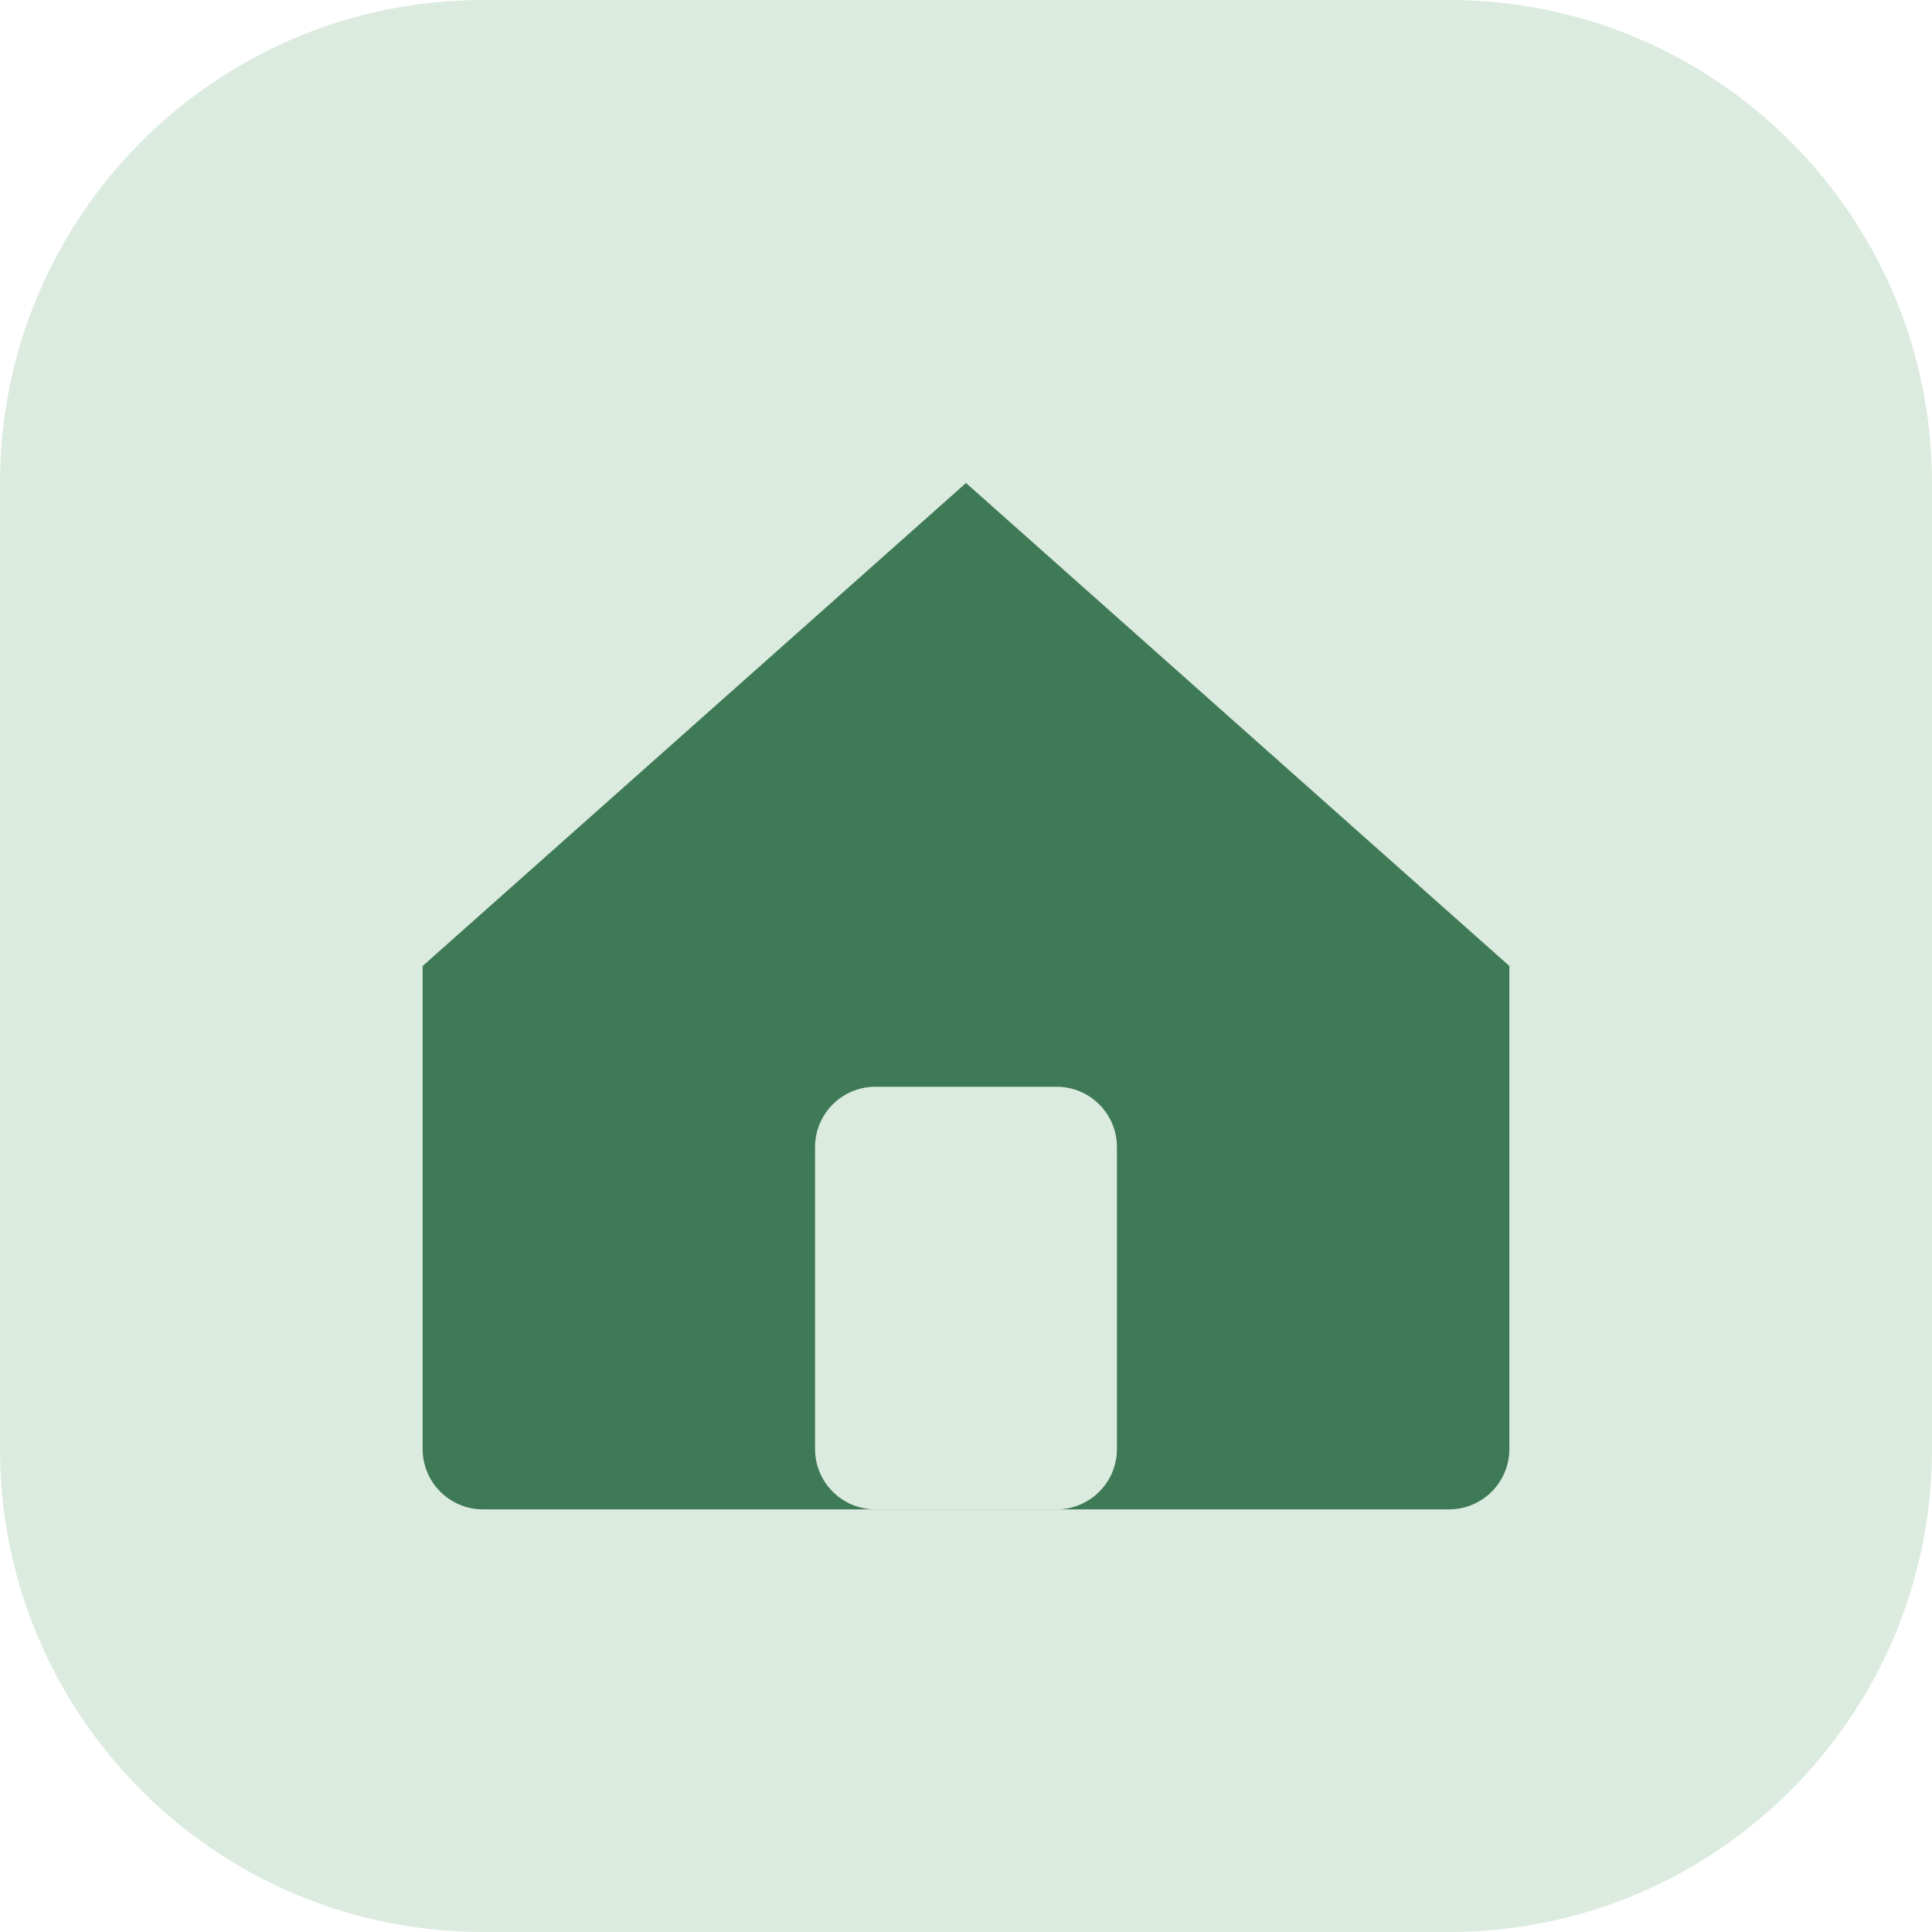
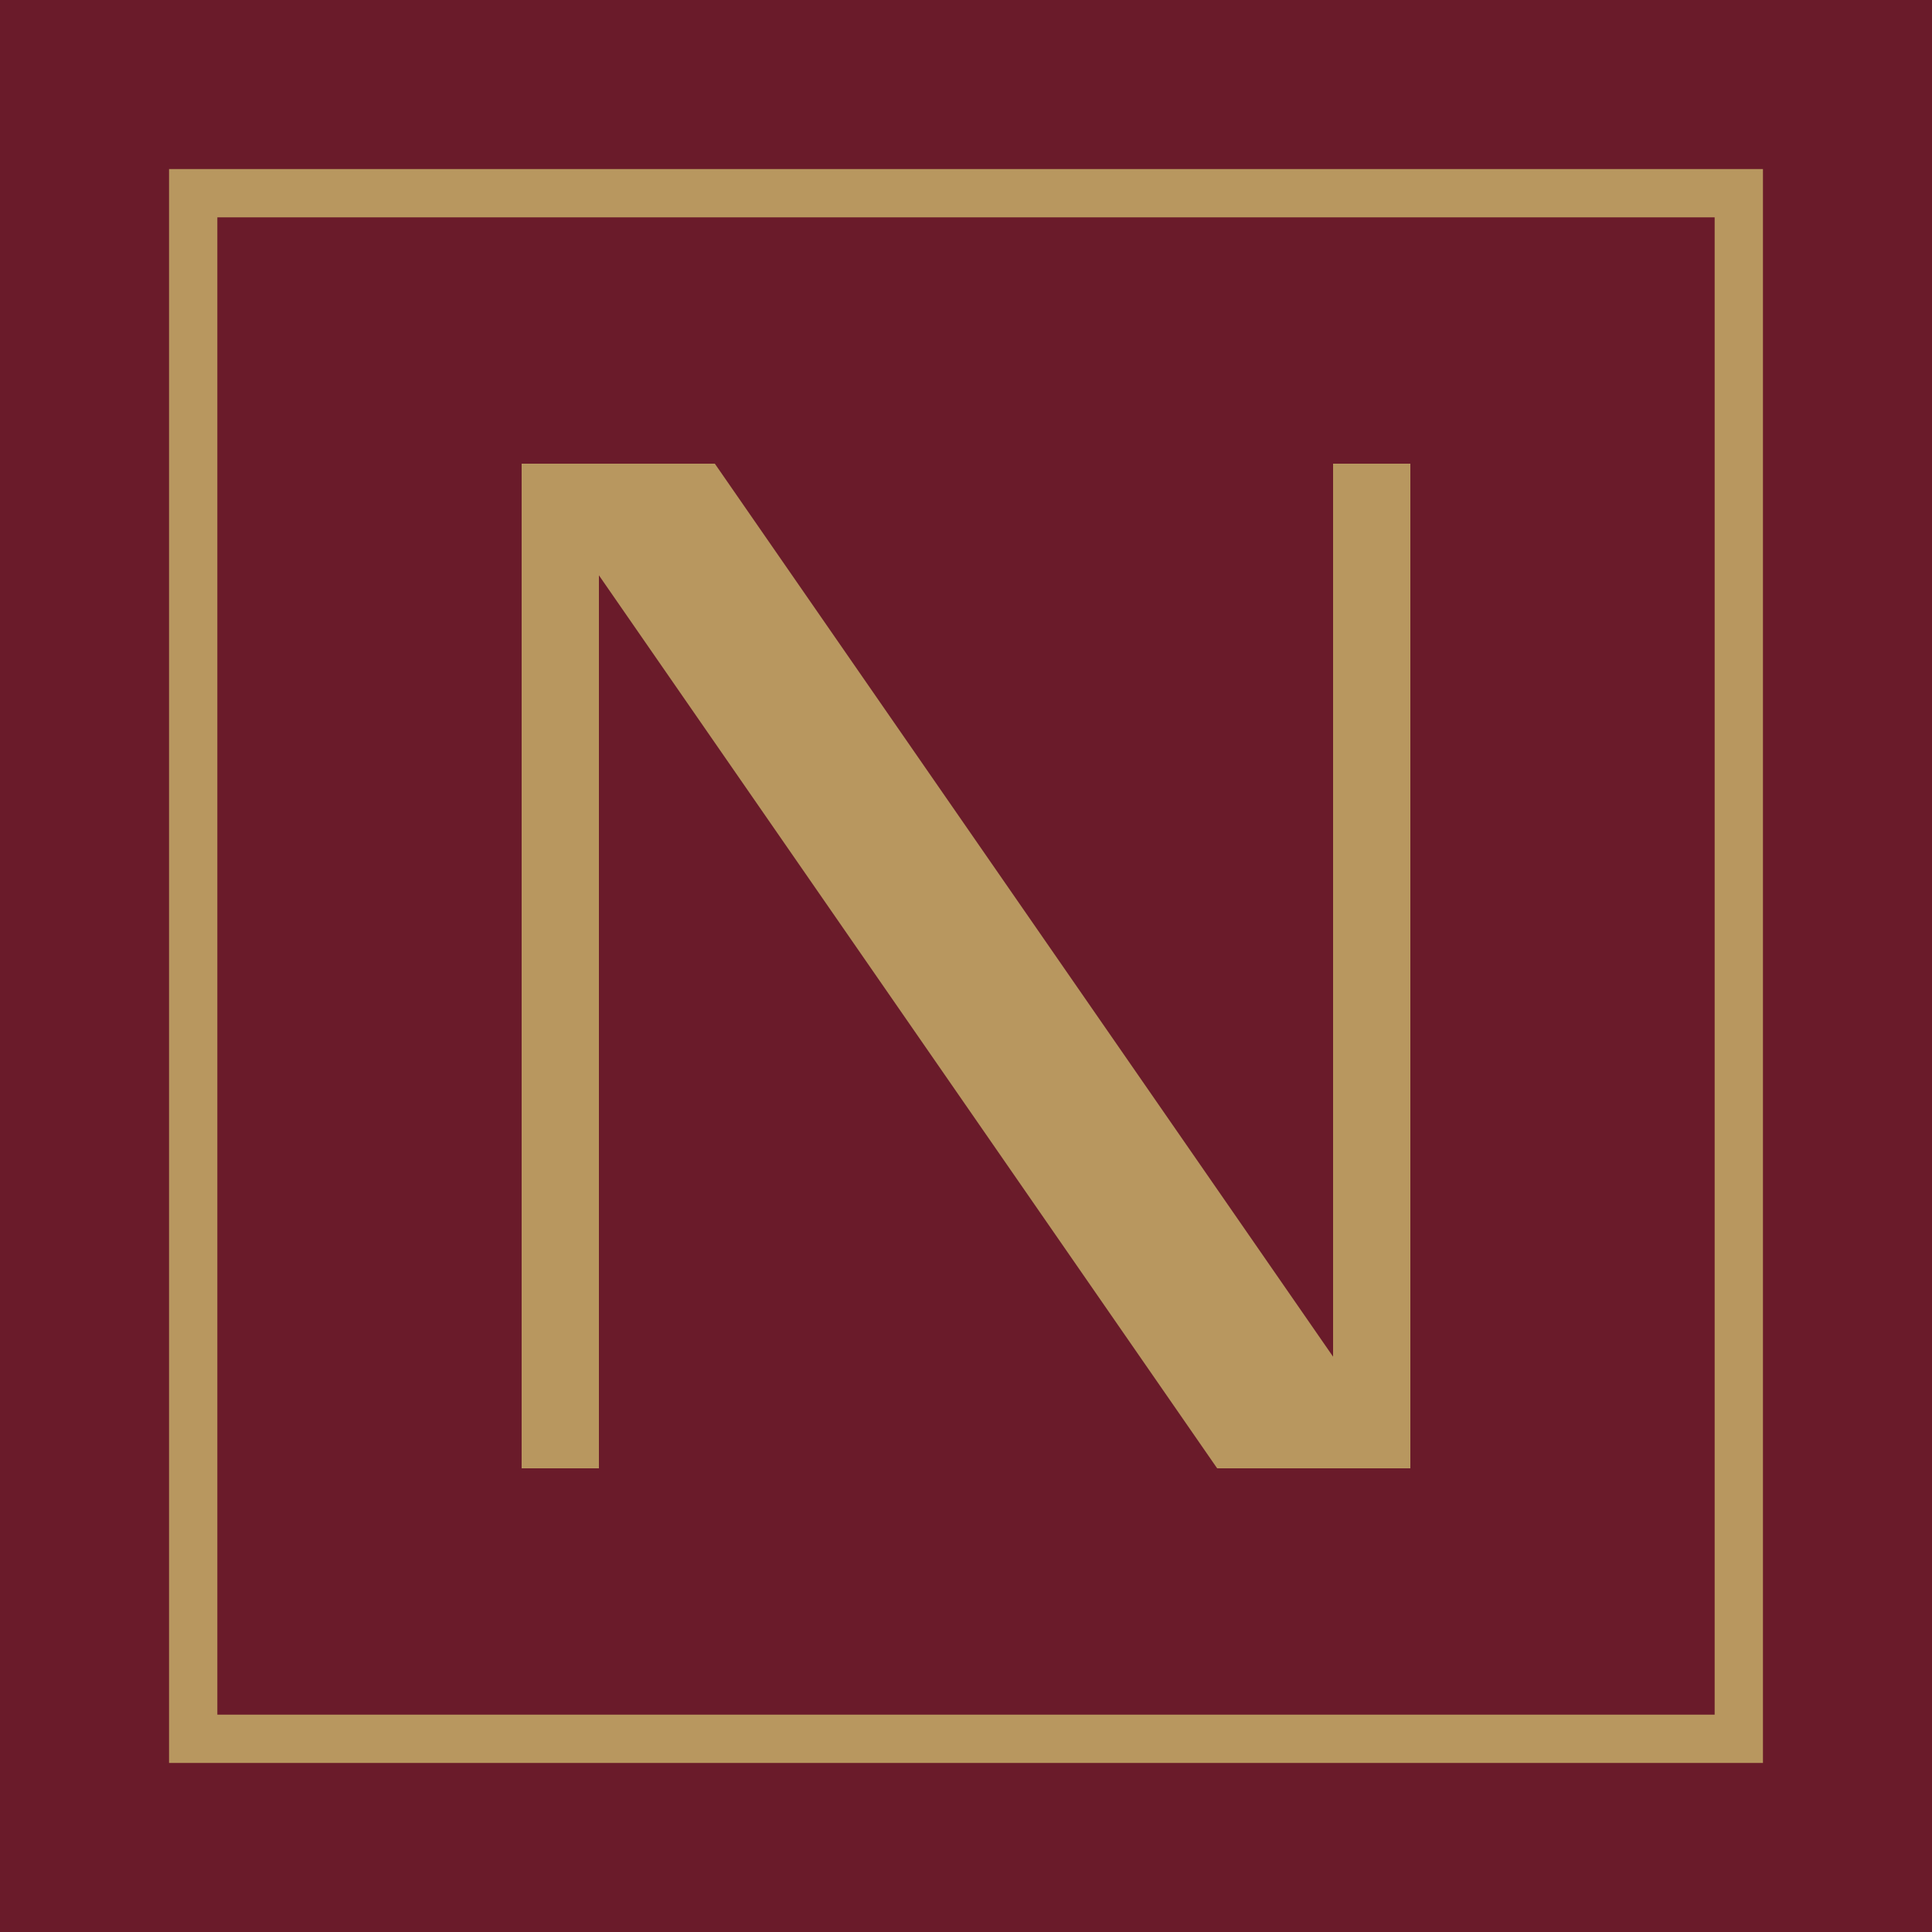
- <svg xmlns="http://www.w3.org/2000/svg" viewBox="0 0 64 64">
-   <rect width="64" height="64" rx="16" fill="#DCEBDF" />
-   <path d="M14 32 32 16l18 16v16a2 2 0 0 1-2 2H16a2 2 0 0 1-2-2z" fill="#3F7A57" />
-   <rect x="27" y="36" width="10" height="14" rx="2" fill="#DCEBDF" />
+ <svg xmlns="http://www.w3.org/2000/svg" viewBox="0 0 100 100">
+   <rect width="100" height="100" fill="#6A1B2A" />
+   <rect x="10" y="10" width="80" height="80" fill="none" stroke="#B8975F" stroke-width="2.5" />
+   <rect x="27" y="24" width="4" height="52" fill="#B8975F" />
+   <rect x="69" y="24" width="4" height="52" fill="#B8975F" />
+   <polygon points="27,24 37,24 73,76 63,76" fill="#B8975F" />
</svg>
